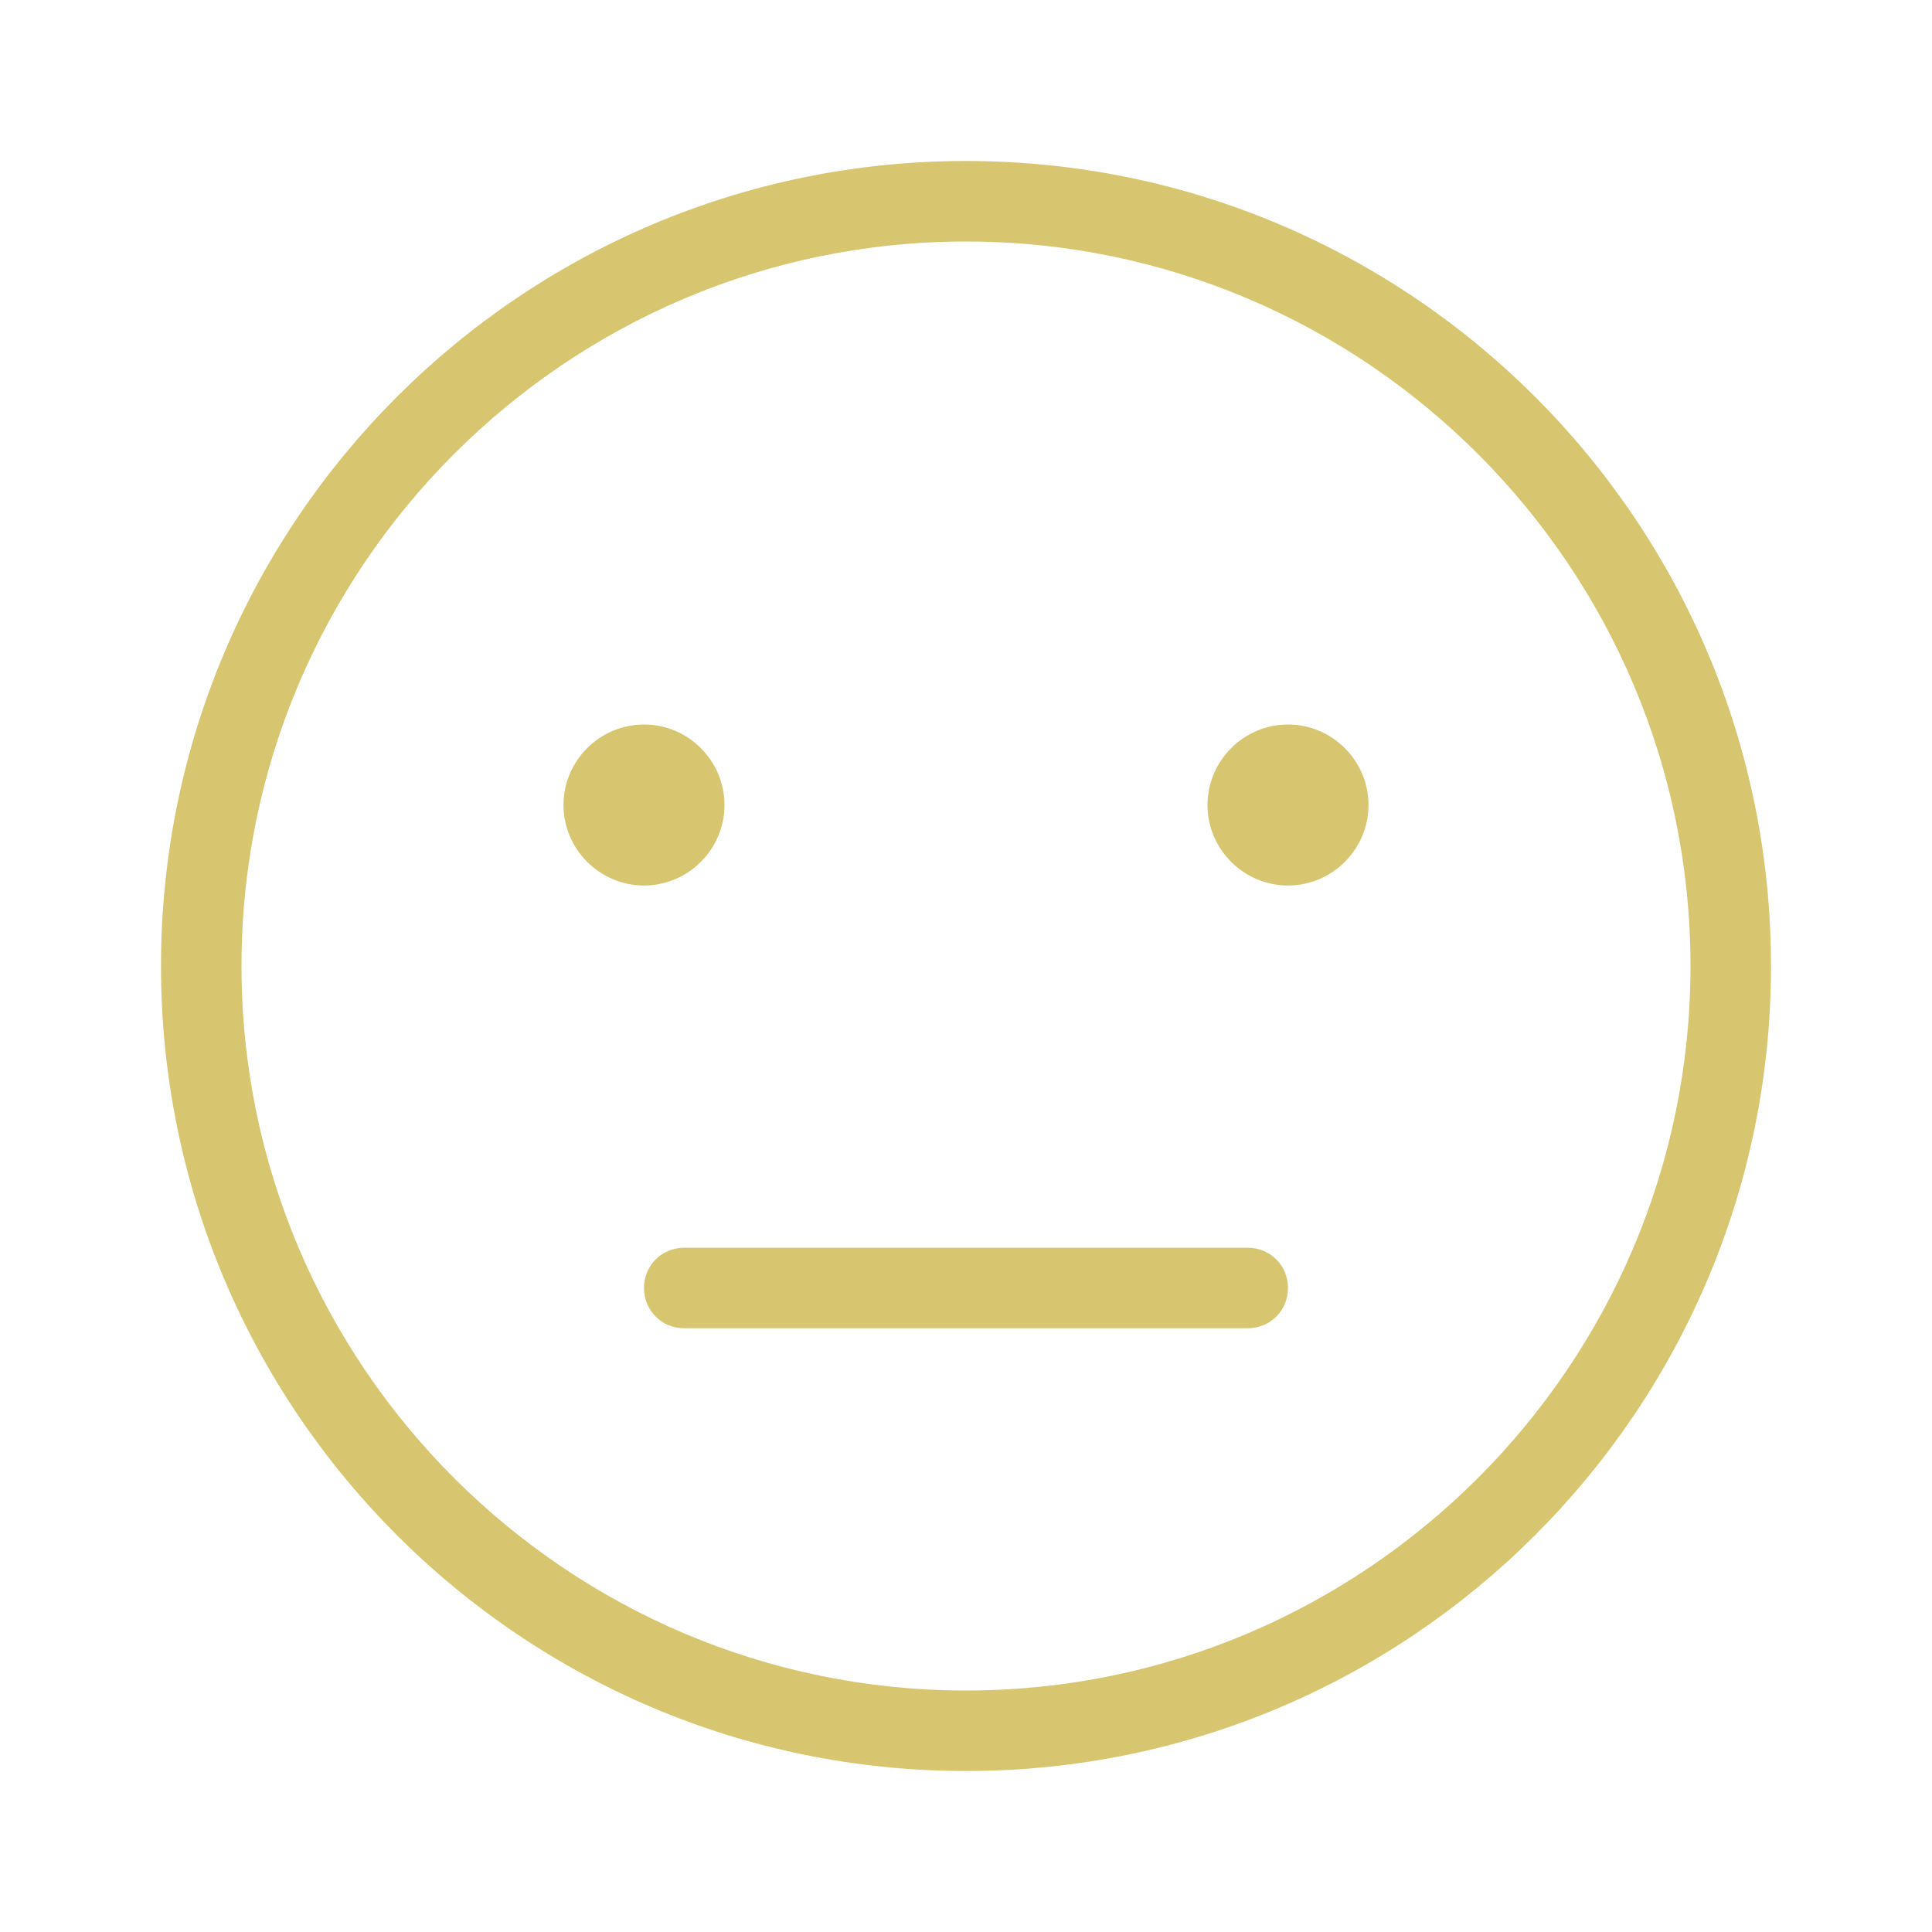
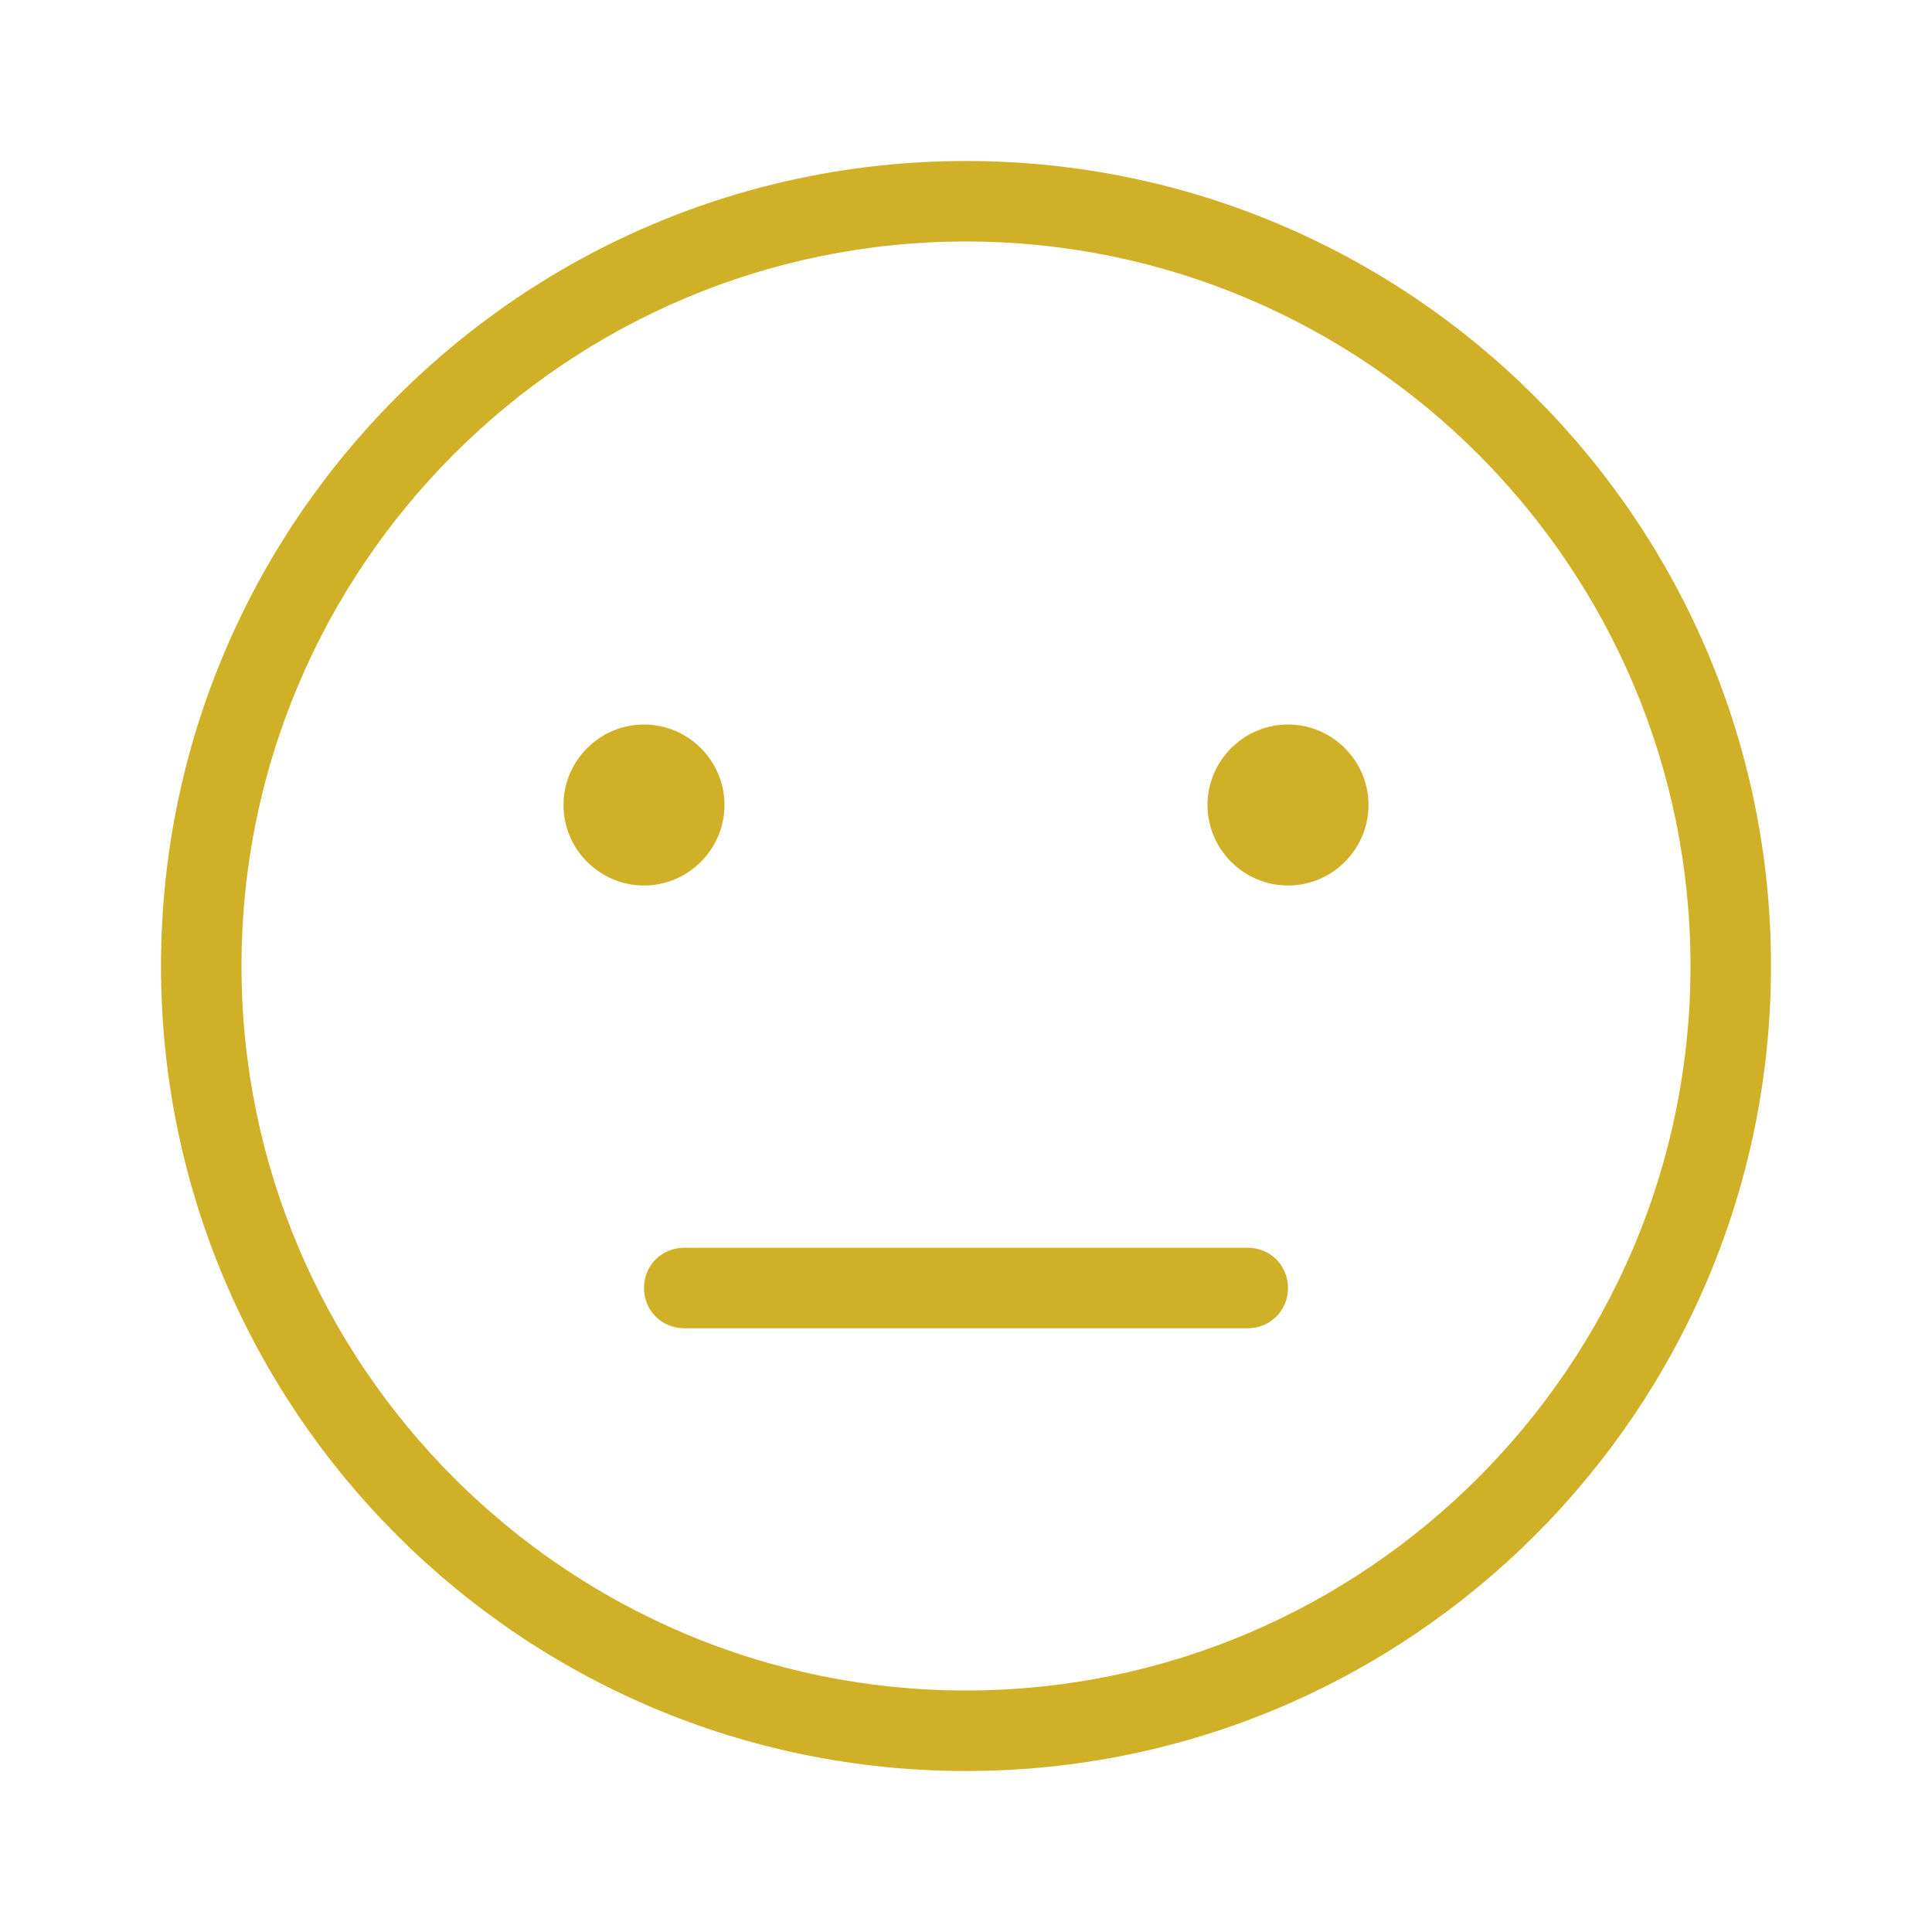
<svg xmlns="http://www.w3.org/2000/svg" width="48" height="48" viewBox="0 0 48 48" fill="none">
-   <path d="M24 6C33.92 6 42 14.08 42 24C42 33.92 33.92 42 24 42C14.08 42 6 33.92 6 24C6 14.08 14.08 6 24 6ZM24 4C12.96 4 4 12.96 4 24C4 35.04 12.96 44 24 44C35.04 44 44 35.04 44 24C44 12.96 35.04 4 24 4Z" fill="#D7C66F" />
-   <path d="M16 18C14.9 18 14 18.9 14 20C14 21.1 14.9 22 16 22C17.1 22 18 21.1 18 20C18 18.9 17.1 18 16 18Z" fill="#D7C66F" />
-   <path d="M32 18C30.9 18 30 18.9 30 20C30 21.1 30.9 22 32 22C33.1 22 34 21.1 34 20C34 18.9 33.1 18 32 18Z" fill="#D7C66F" />
-   <path d="M31 33H17C16.44 33 16 32.56 16 32C16 31.44 16.44 31 17 31H31C31.56 31 32 31.44 32 32C32 32.56 31.56 33 31 33Z" fill="#D7C66F" />
+   <path d="M24 6C33.92 6 42 14.08 42 24C42 33.92 33.92 42 24 42C14.08 42 6 33.92 6 24C6 14.08 14.08 6 24 6ZM24 4C12.96 4 4 12.96 4 24C4 35.04 12.96 44 24 44C35.04 44 44 35.04 44 24C44 12.96 35.04 4 24 4Z" fill="#D0B026" />
+   <path d="M16 18C14.9 18 14 18.9 14 20C14 21.1 14.9 22 16 22C17.1 22 18 21.1 18 20C18 18.9 17.1 18 16 18Z" fill="#D0B026" />
+   <path d="M32 18C30.9 18 30 18.9 30 20C30 21.1 30.9 22 32 22C33.1 22 34 21.1 34 20C34 18.9 33.1 18 32 18Z" fill="#D0B026" />
+   <path d="M31 33H17C16.44 33 16 32.56 16 32C16 31.44 16.44 31 17 31H31C31.56 31 32 31.44 32 32C32 32.56 31.56 33 31 33Z" fill="#D0B026" />
</svg>
